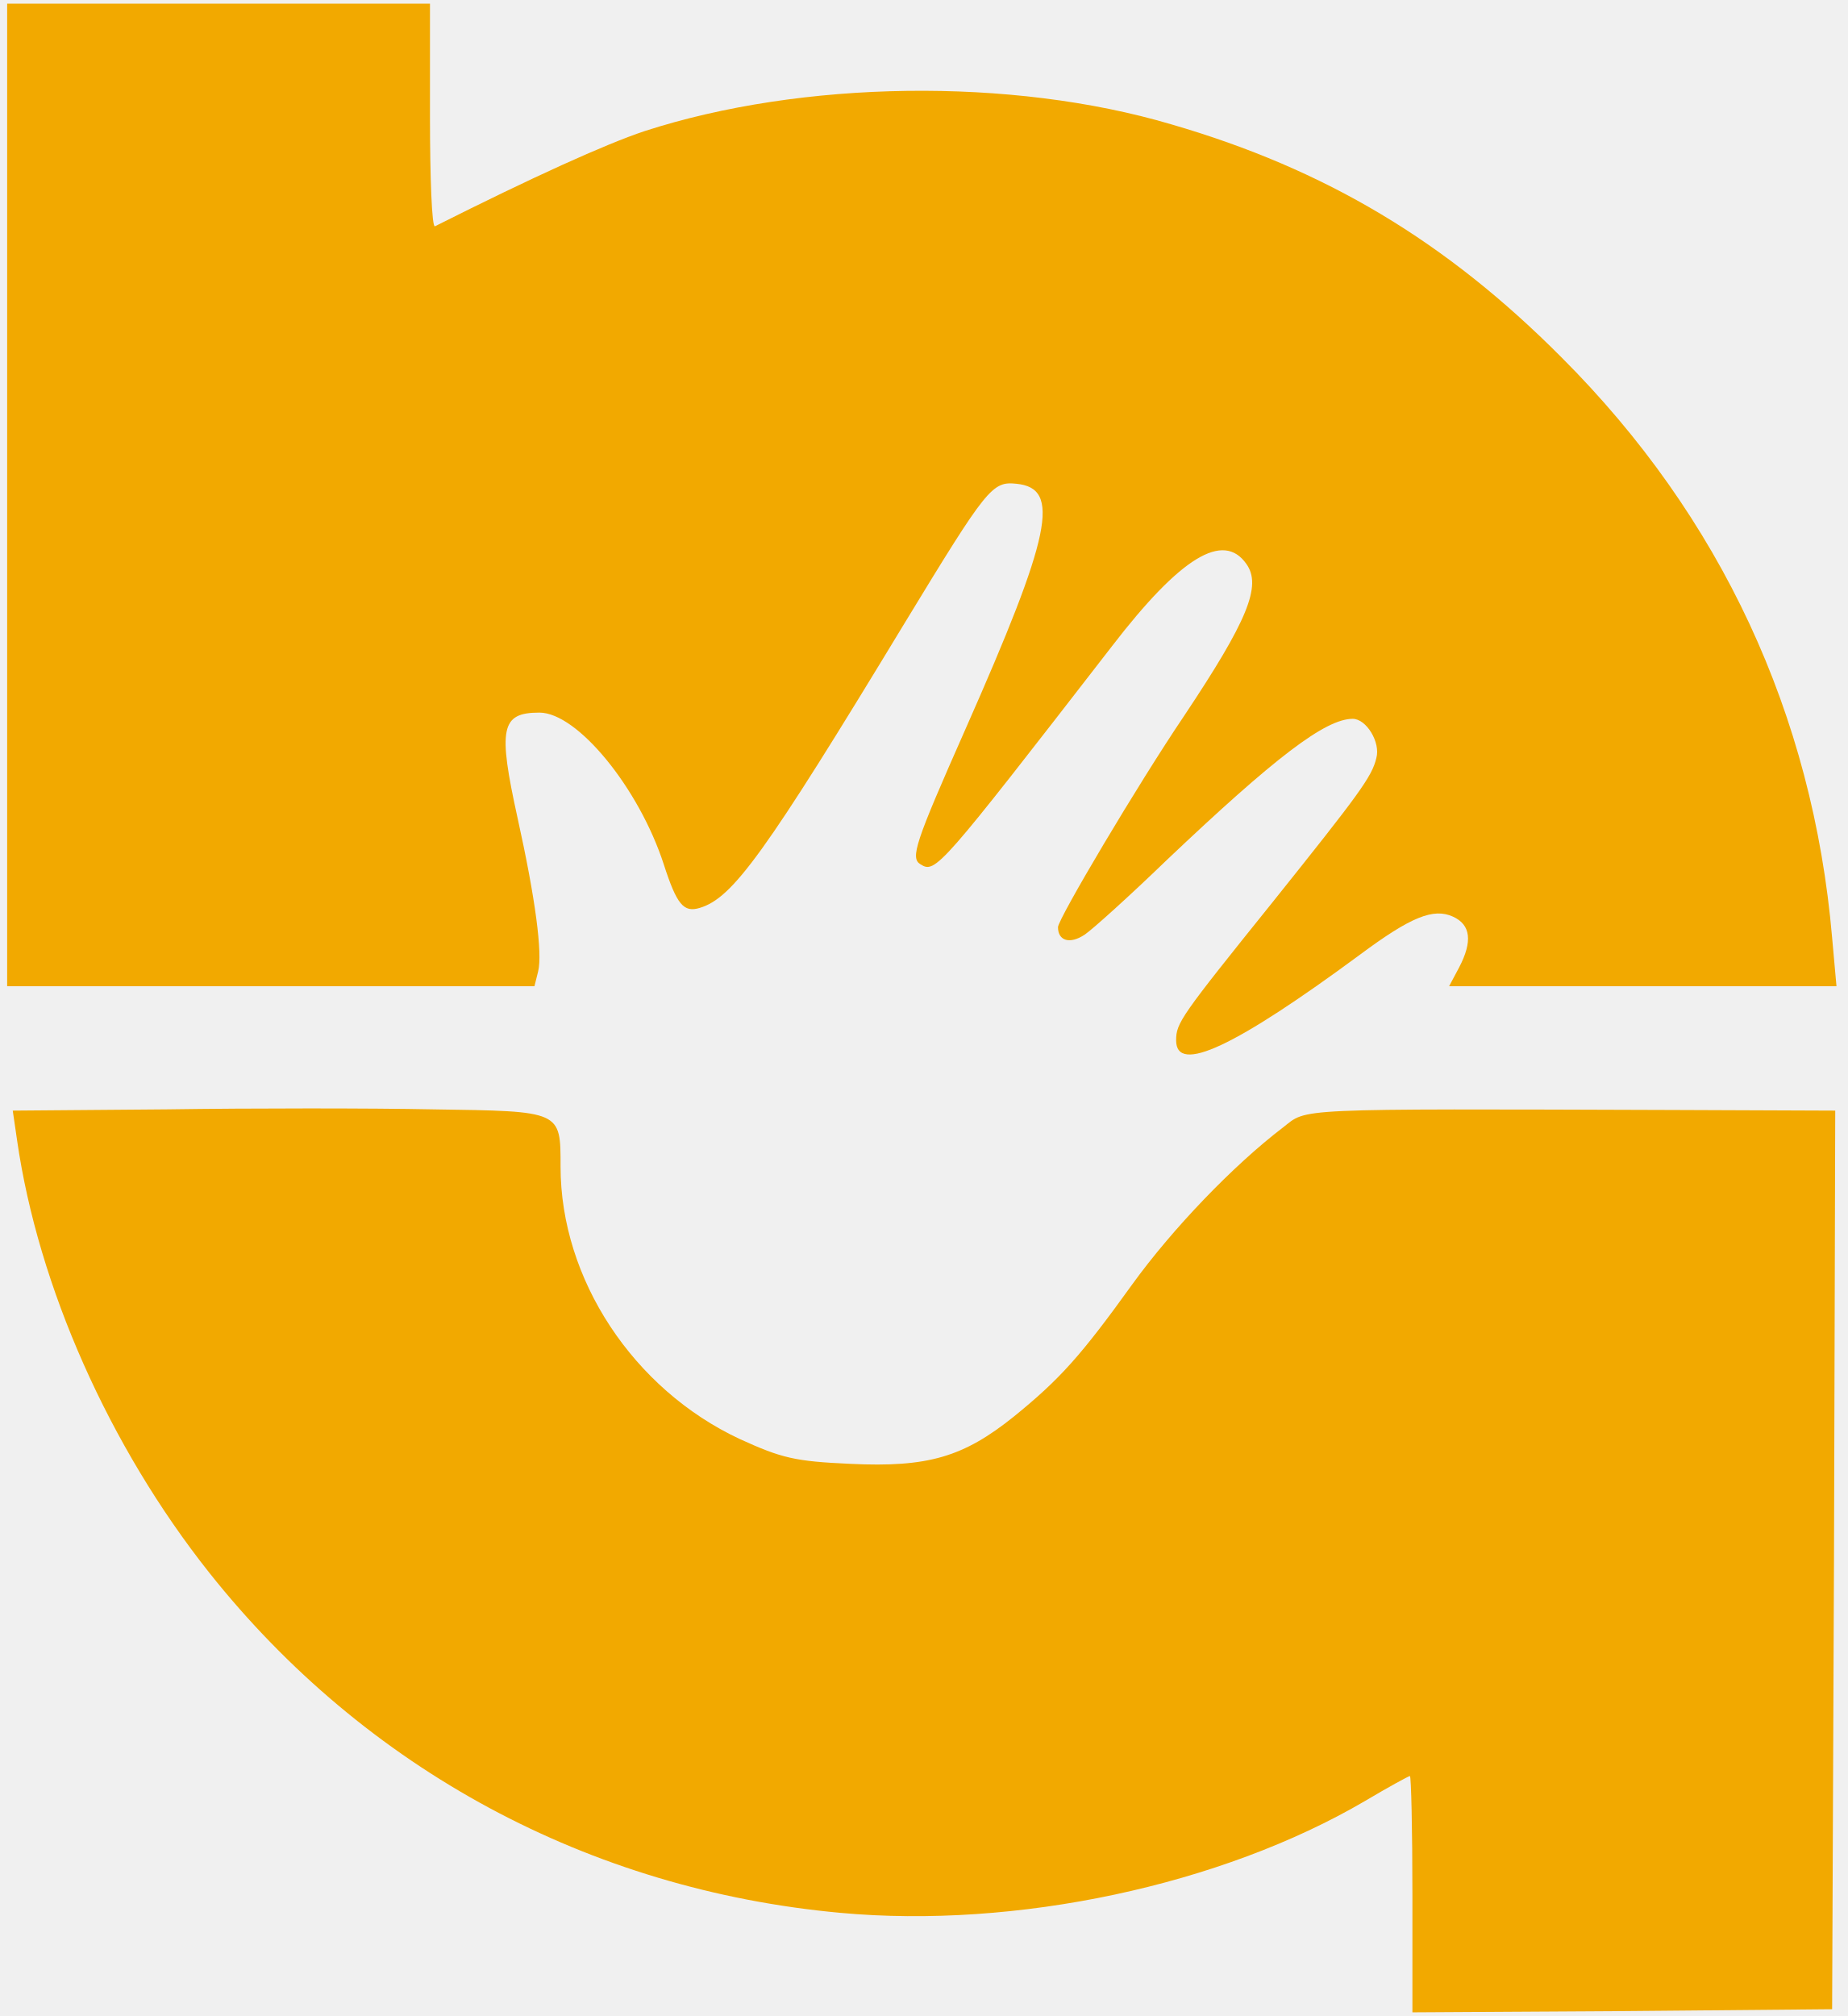
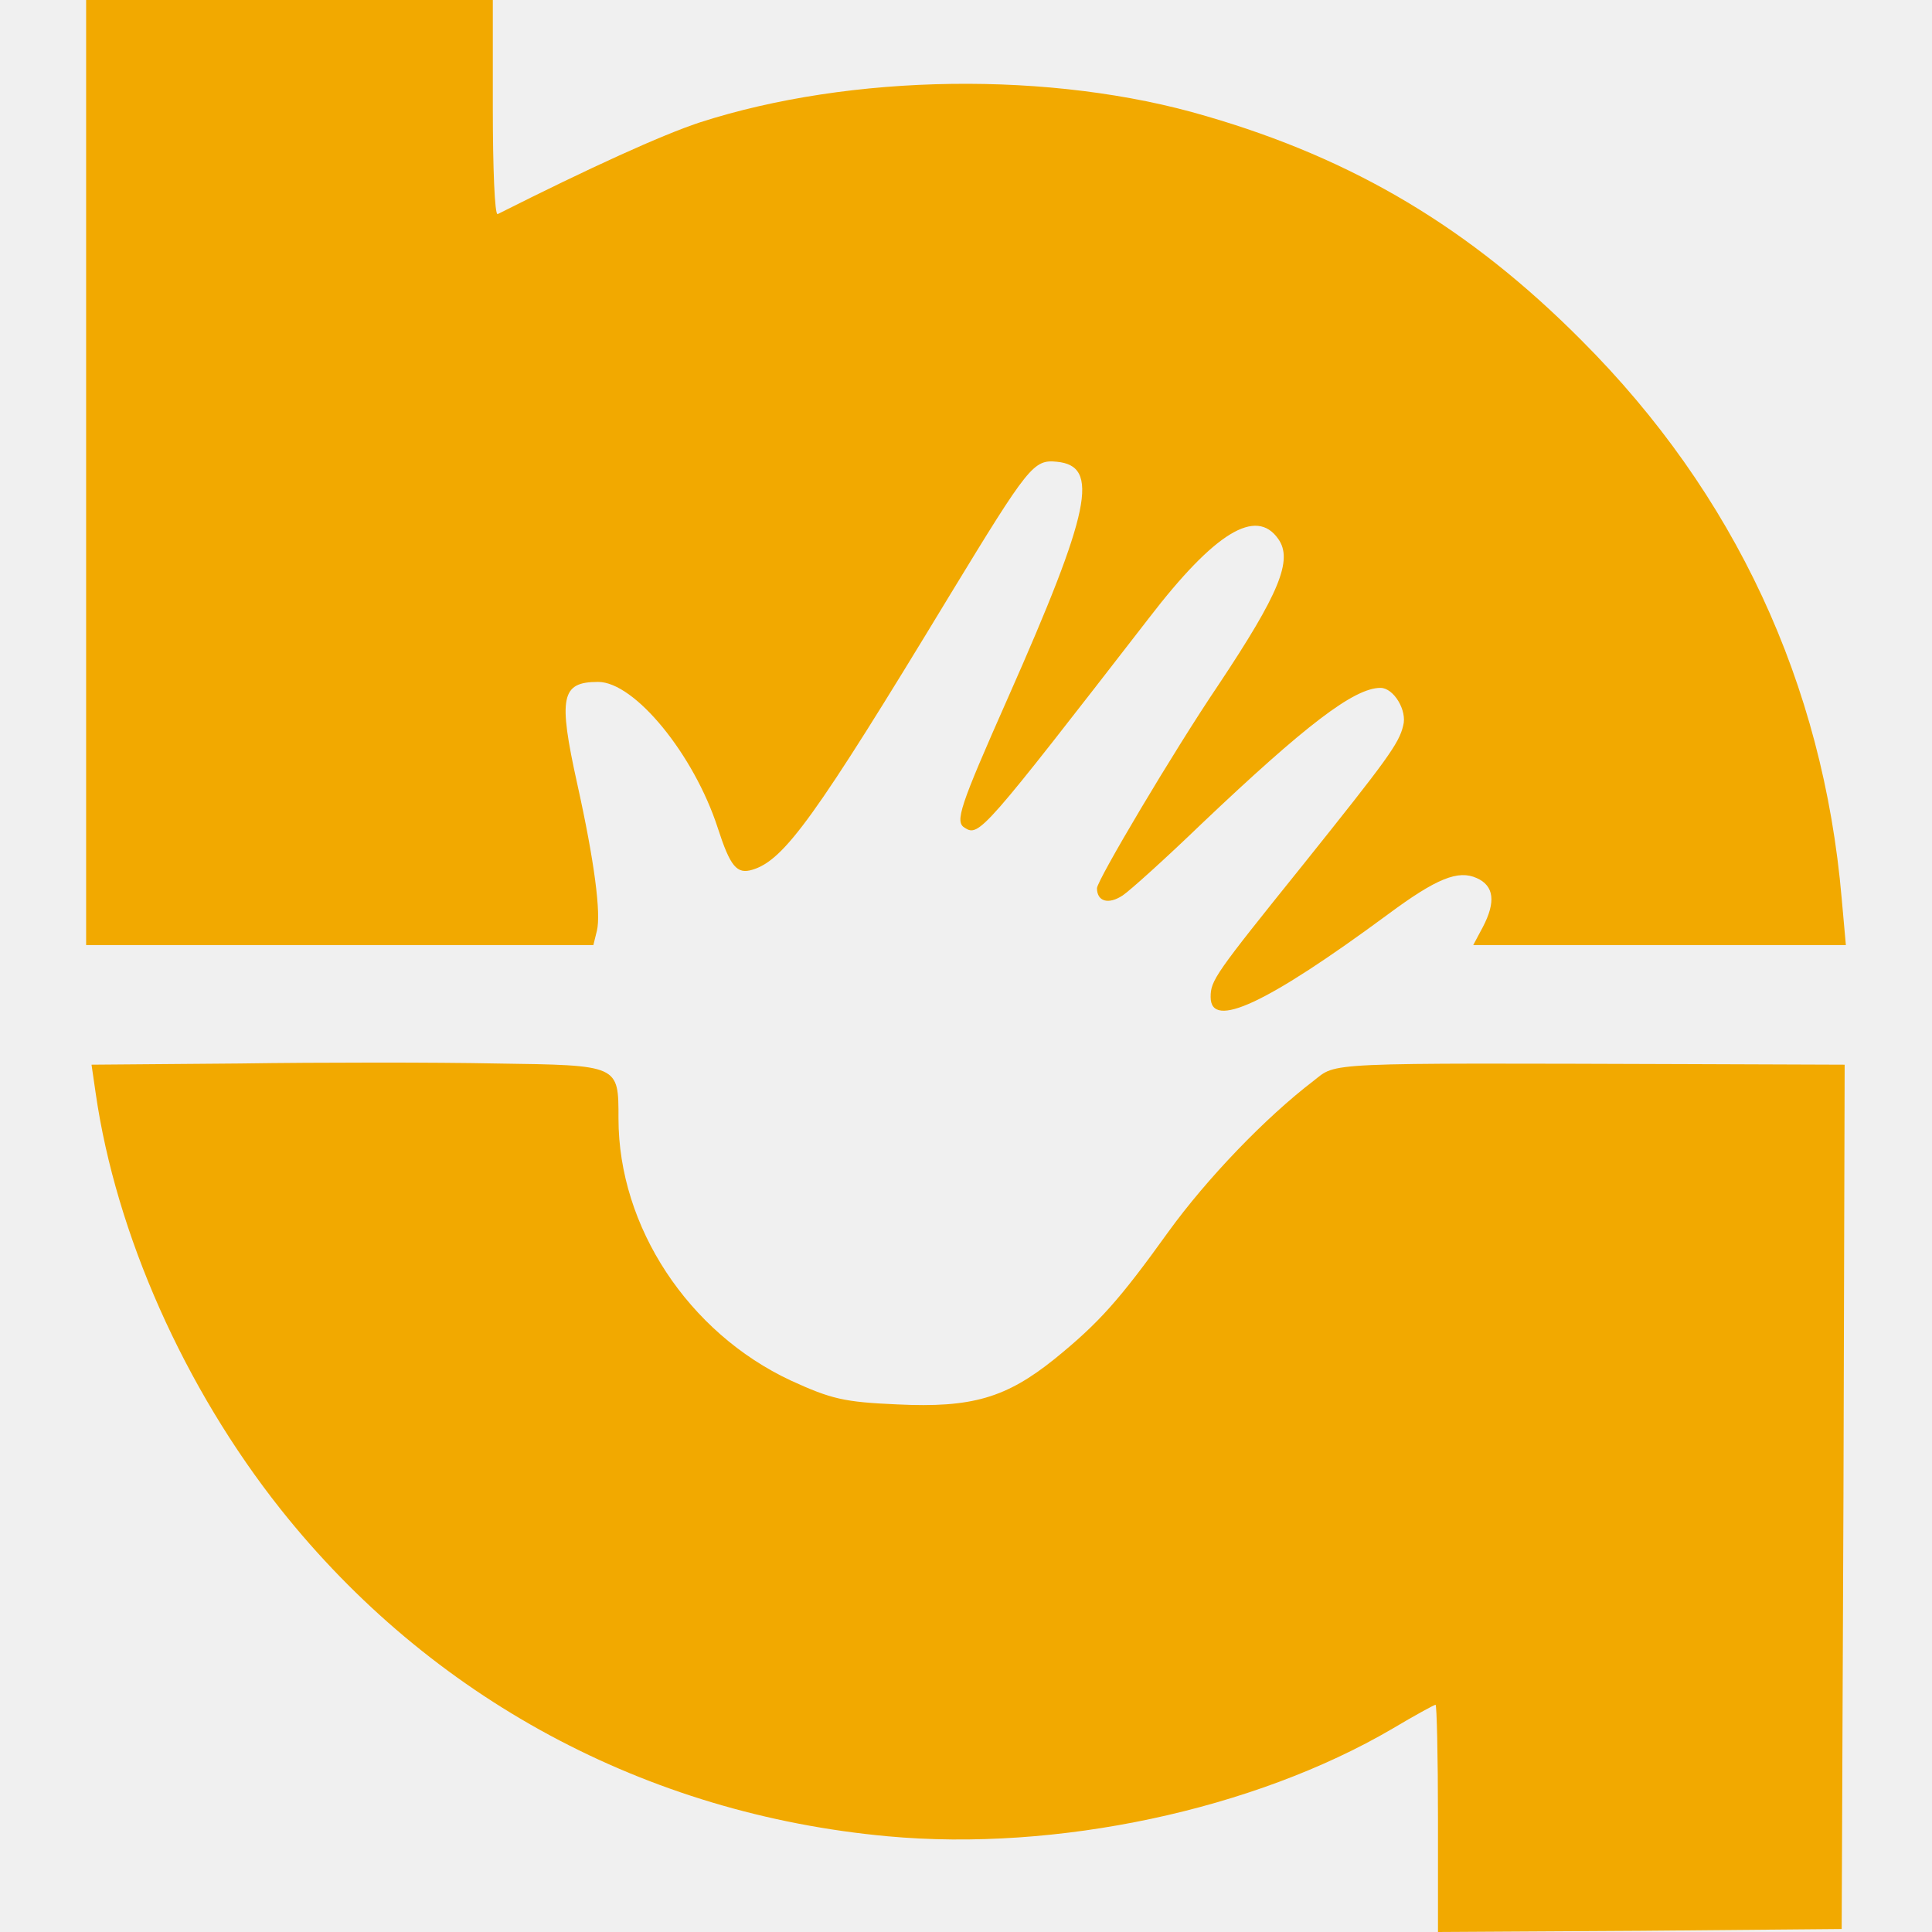
- <svg xmlns="http://www.w3.org/2000/svg" width="100%" height="100%" viewBox="0 0 275 300" version="1.1" xml:space="preserve" style="fill-rule:evenodd;clip-rule:evenodd;stroke-linejoin:round;stroke-miterlimit:2;">
-   <g transform="matrix(0.925425,2.26664e-16,-2.26664e-16,0.925425,-1.71117,-1.30699)">
-     <g>
-       <path d="M3,2L71,2L71,20.1C71,30 71.3,38 71.8,37.8C87.5,29.9 99.2,24.6 105.5,22.5C130.8,14.3 164.5,13.8 190.2,21.4C215,28.6 234.4,40.2 253,58.9C278.6,84.5 293.4,116.3 296.5,152.2L297.2,160L234.9,160L236.5,157C238.7,152.8 238.4,150.1 235.5,148.8C232.4,147.4 228.8,148.8 220.6,154.9C200.4,169.8 191,174.2 191,168.7C191,165.9 191.7,164.9 206.5,146.5C220.5,129 222.5,126.3 223.2,123.3C223.9,120.8 221.6,117 219.4,117C215,117 206.9,123.2 189.5,139.7C183.5,145.5 177.5,150.9 176.3,151.7C173.9,153.3 172,152.7 172,150.5C172,149.2 184.8,127.6 192.3,116.5C202.5,101.2 204.8,95.6 202.3,92.1C198.6,86.8 191.7,91 180.7,105.3C152.9,141.2 152.3,141.9 149.9,140.4C148.2,139.4 149,137 157.1,118.7C171,87.3 172.5,79.9 165.3,79.2C161.4,78.8 160.6,79.8 147.4,101.5C124.8,138.8 119.7,145.8 114.4,147.4C111.8,148.2 110.7,146.9 108.6,140.4C104.6,128.1 94.7,116 88.6,116C82.4,116 81.9,118.5 85.1,133C88,146.1 89.1,154.7 88.4,157.6L87.8,160L3,160L3,2ZM28.7,179.8C42.3,179.6 61.6,179.6 71.5,179.8C92.2,180.1 92,180 92,189C92,207.1 103.7,224.8 120.8,232.8C127.6,235.9 129.7,236.4 138.6,236.8C151.1,237.4 156.8,235.7 164.9,229.2C172.3,223.2 175.7,219.4 183.9,208C190.4,199 200.2,188.8 208.2,182.7C212.2,179.6 209,179.7 271.3,179.9L297,180L296.8,252.2L296.5,324.5L262.8,324.8L229,325L229,306C229,295.6 228.8,287 228.6,287C228.4,287 225.1,288.8 221.4,291C198.2,304.6 165.2,311.6 137,309C96.6,305.3 60.6,285.9 35.5,254.3C19.4,234 8,208.3 4.6,184.8L3.9,180L28.7,179.8Z" style="fill:rgb(242,169,0);" />
-     </g>
+ <svg xmlns="http://www.w3.org/2000/svg" width="100%" height="100%" viewBox="0 0 24 24" version="1.1" xml:space="preserve" style="fill-rule:evenodd;clip-rule:evenodd;stroke-linejoin:round;stroke-miterlimit:2;">
+   <g clip-path="url(#clip0_620_100732)">
+     <path fill-rule="evenodd" clip-rule="evenodd" d="M1.07 0L6.122 0V1.345C6.122 2.08 6.145 2.675 6.182 2.66C7.348 2.073 8.218 1.679 8.686 1.523C10.566 0.914 13.07 0.877 14.979 1.441C16.822 1.976 18.264 2.838 19.646 4.228C21.548 6.13 22.648 8.493 22.878 11.16L22.93 11.74L18.301 11.74L18.42 11.517C18.583 11.205 18.561 11.004 18.345 10.908C18.115 10.804 17.848 10.908 17.238 11.361C15.737 12.468 15.039 12.795 15.039 12.386C15.039 12.178 15.091 12.104 16.191 10.737C17.231 9.437 17.38 9.236 17.431 9.013C17.483 8.827 17.313 8.545 17.149 8.545C16.822 8.545 16.22 9.006 14.928 10.232C14.482 10.662 14.036 11.064 13.947 11.123C13.768 11.242 13.627 11.197 13.627 11.034C13.627 10.938 14.578 9.333 15.136 8.508C15.893 7.371 16.064 6.955 15.879 6.695C15.604 6.301 15.091 6.613 14.274 7.676C12.208 10.343 12.163 10.395 11.985 10.284C11.859 10.209 11.918 10.031 12.52 8.671C13.553 6.338 13.664 5.788 13.129 5.736C12.839 5.707 12.78 5.781 11.799 7.393C10.12 10.165 9.741 10.685 9.347 10.804C9.154 10.863 9.072 10.767 8.916 10.284C8.619 9.37 7.883 8.471 7.43 8.471C6.97 8.471 6.932 8.656 7.17 9.734C7.386 10.707 7.467 11.346 7.415 11.562L7.371 11.74L1.07 11.74L1.07 0ZM2.979 13.211C3.99 13.196 5.424 13.196 6.16 13.211C7.698 13.233 7.683 13.226 7.683 13.895C7.683 15.24 8.552 16.555 9.823 17.149C10.328 17.38 10.484 17.417 11.145 17.446C12.074 17.491 12.498 17.365 13.1 16.882C13.649 16.436 13.902 16.154 14.511 15.306C14.994 14.638 15.723 13.88 16.317 13.427C16.614 13.196 16.376 13.204 21.006 13.219L22.915 13.226L22.9 18.591L22.878 23.963L20.374 23.985L17.863 24V22.588C17.863 21.816 17.848 21.177 17.833 21.177C17.818 21.177 17.573 21.31 17.298 21.474C15.574 22.484 13.122 23.004 11.027 22.811C8.025 22.536 5.35 21.095 3.485 18.747C2.288 17.238 1.441 15.329 1.189 13.583L1.137 13.226L2.979 13.211Z" fill="#F2A900" />
  </g>
+   <defs>
+     <clipPath id="clip0_620_100732">
+       <rect width="24" height="24" fill="white" />
+     </clipPath>
+   </defs>
</svg>
